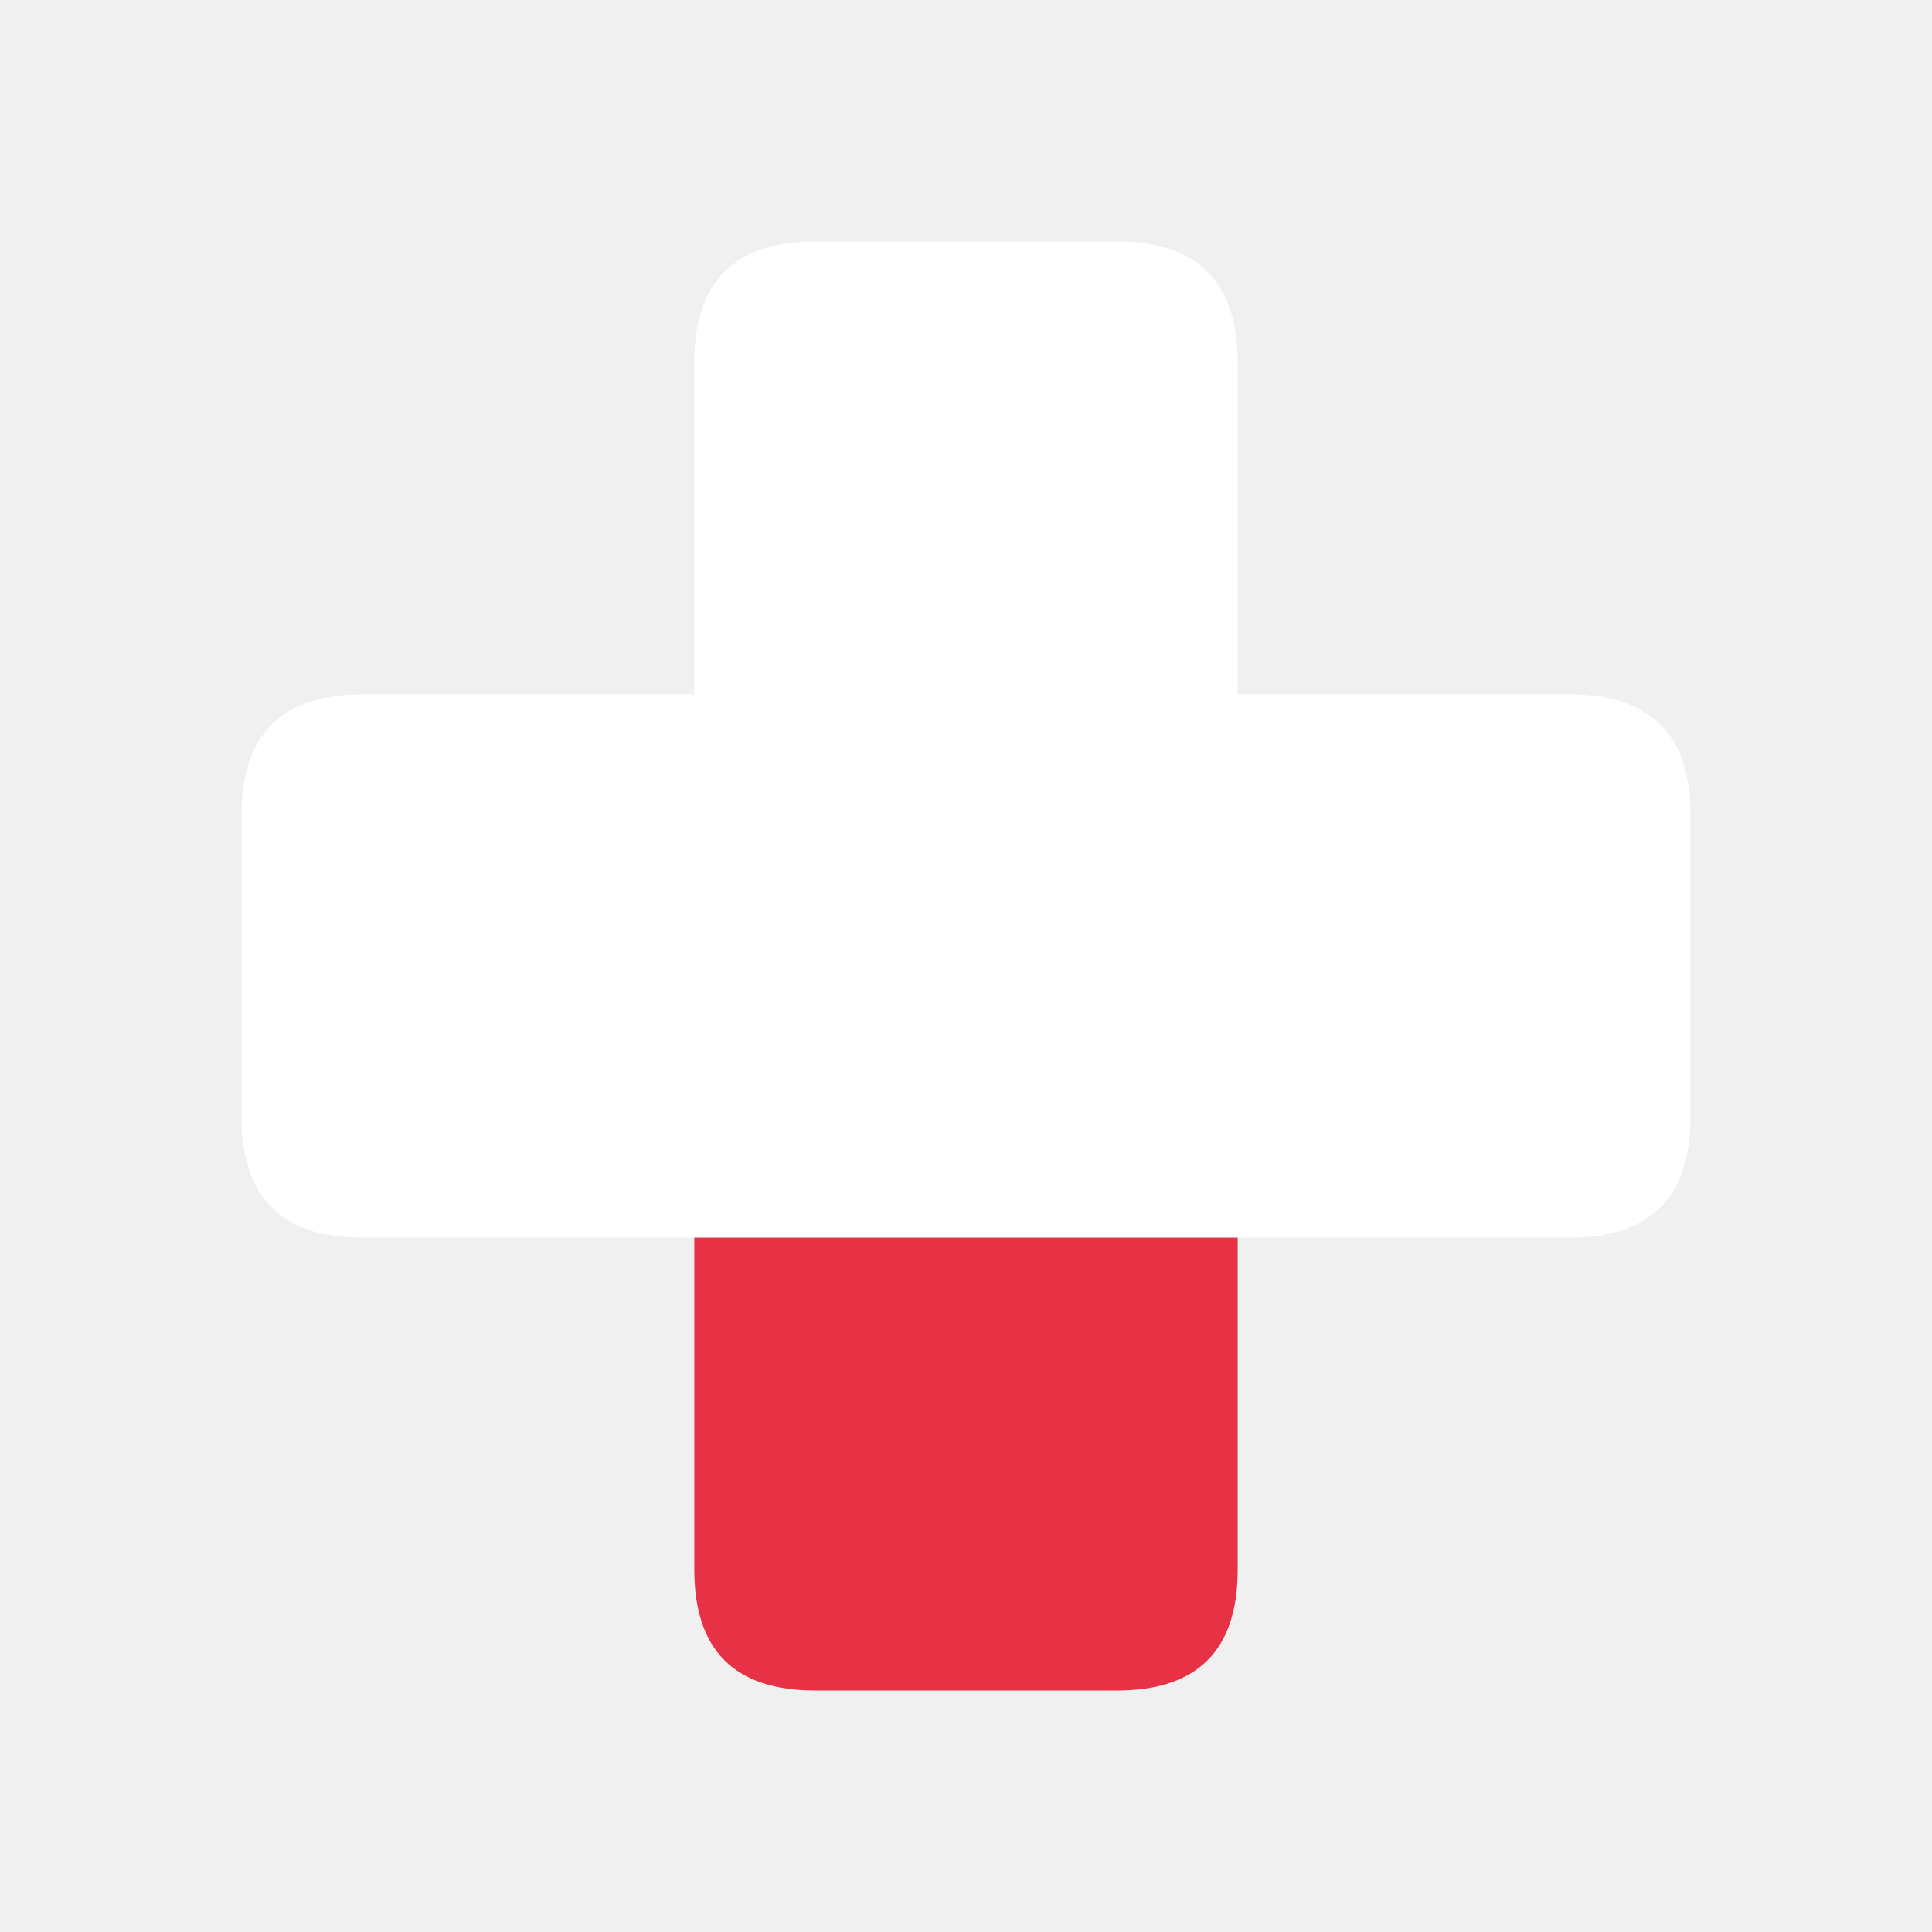
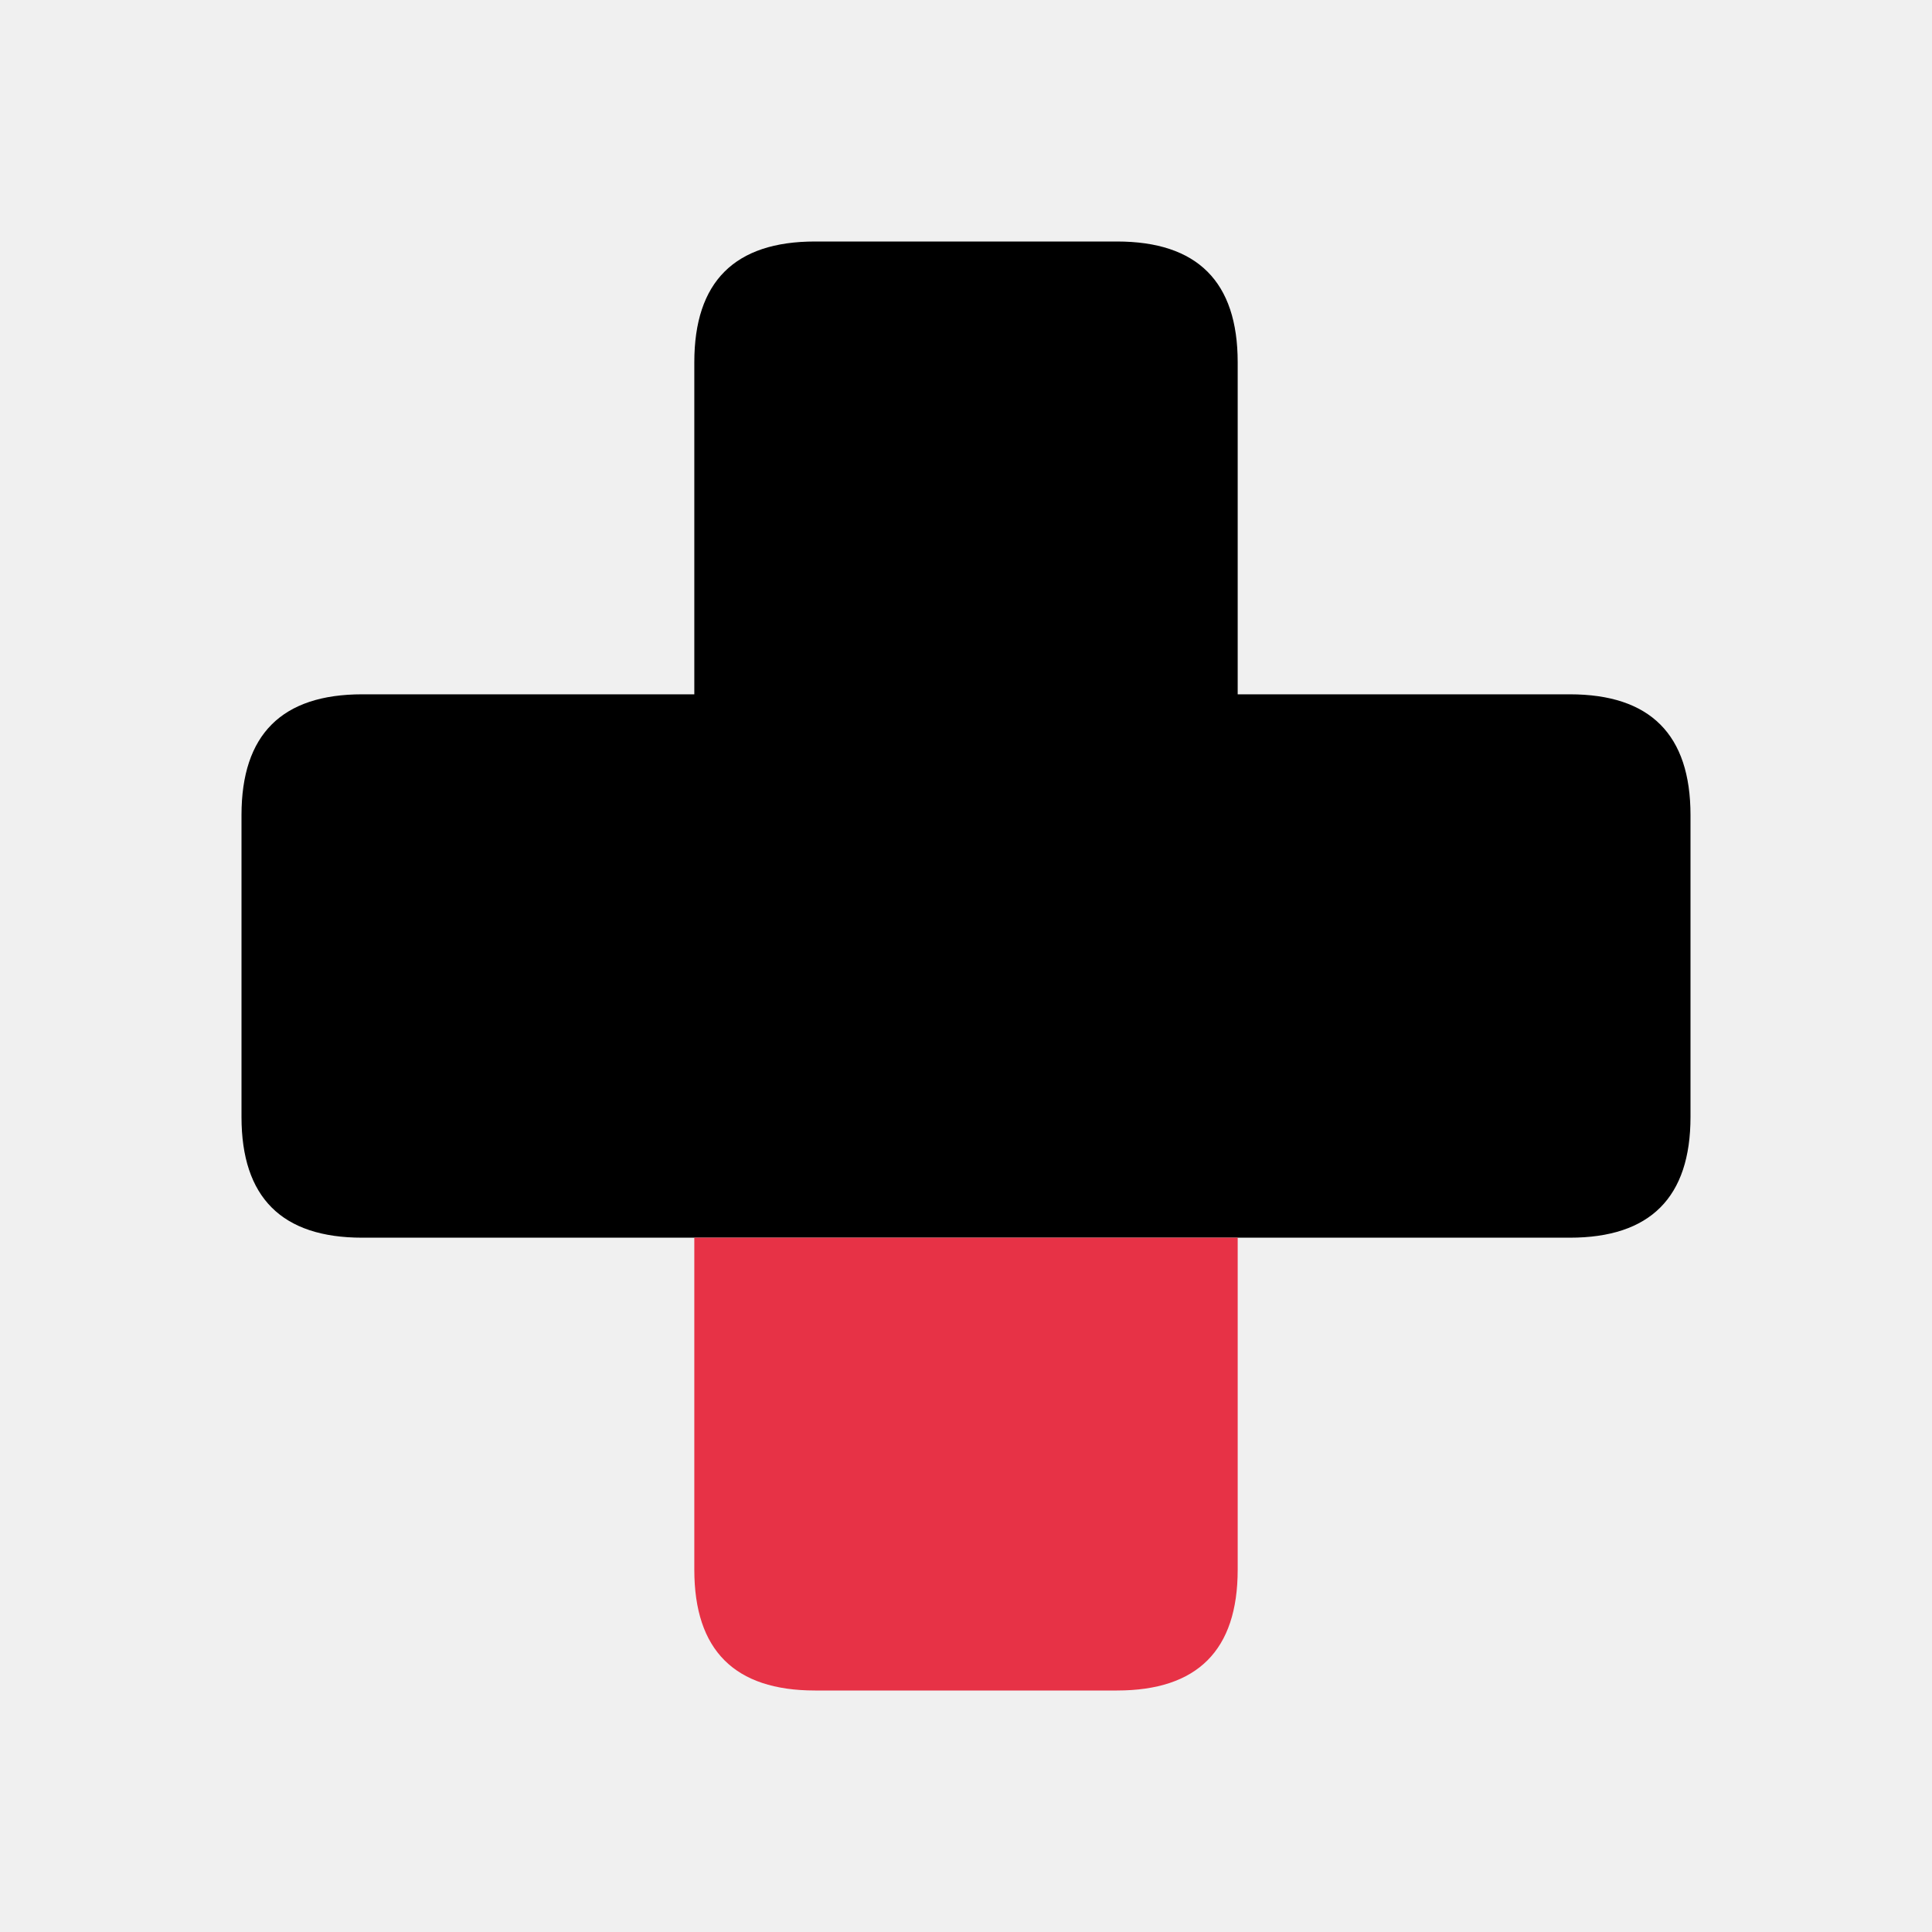
<svg xmlns="http://www.w3.org/2000/svg" width="64" height="64">
  <defs />
  <g>
-     <path stroke="none" fill="#FFFFFF" d="M23 41 L12 41 Q8 41 8 37 L8 27 Q8 23 12 23 L23 23 23 12 Q23 8 27 8 L37 8 Q41 8 41 12 L41 23 52 23 Q56 23 56 27 L56 37 Q56 41 52 41 L41 41 23 41" />
+     <path stroke="none" fill="#000000" d="M23 41 L12 41 Q8 41 8 37 L8 27 Q8 23 12 23 L23 23 23 12 Q23 8 27 8 L37 8 Q41 8 41 12 L41 23 52 23 Q56 23 56 27 L56 37 Q56 41 52 41 L41 41 23 41" />
    <path stroke="none" fill="#E73246" d="M23 41 L41 41 41 52 Q41 56 37 56 L27 56 Q23 56 23 52 L23 41" />
  </g>
</svg>
